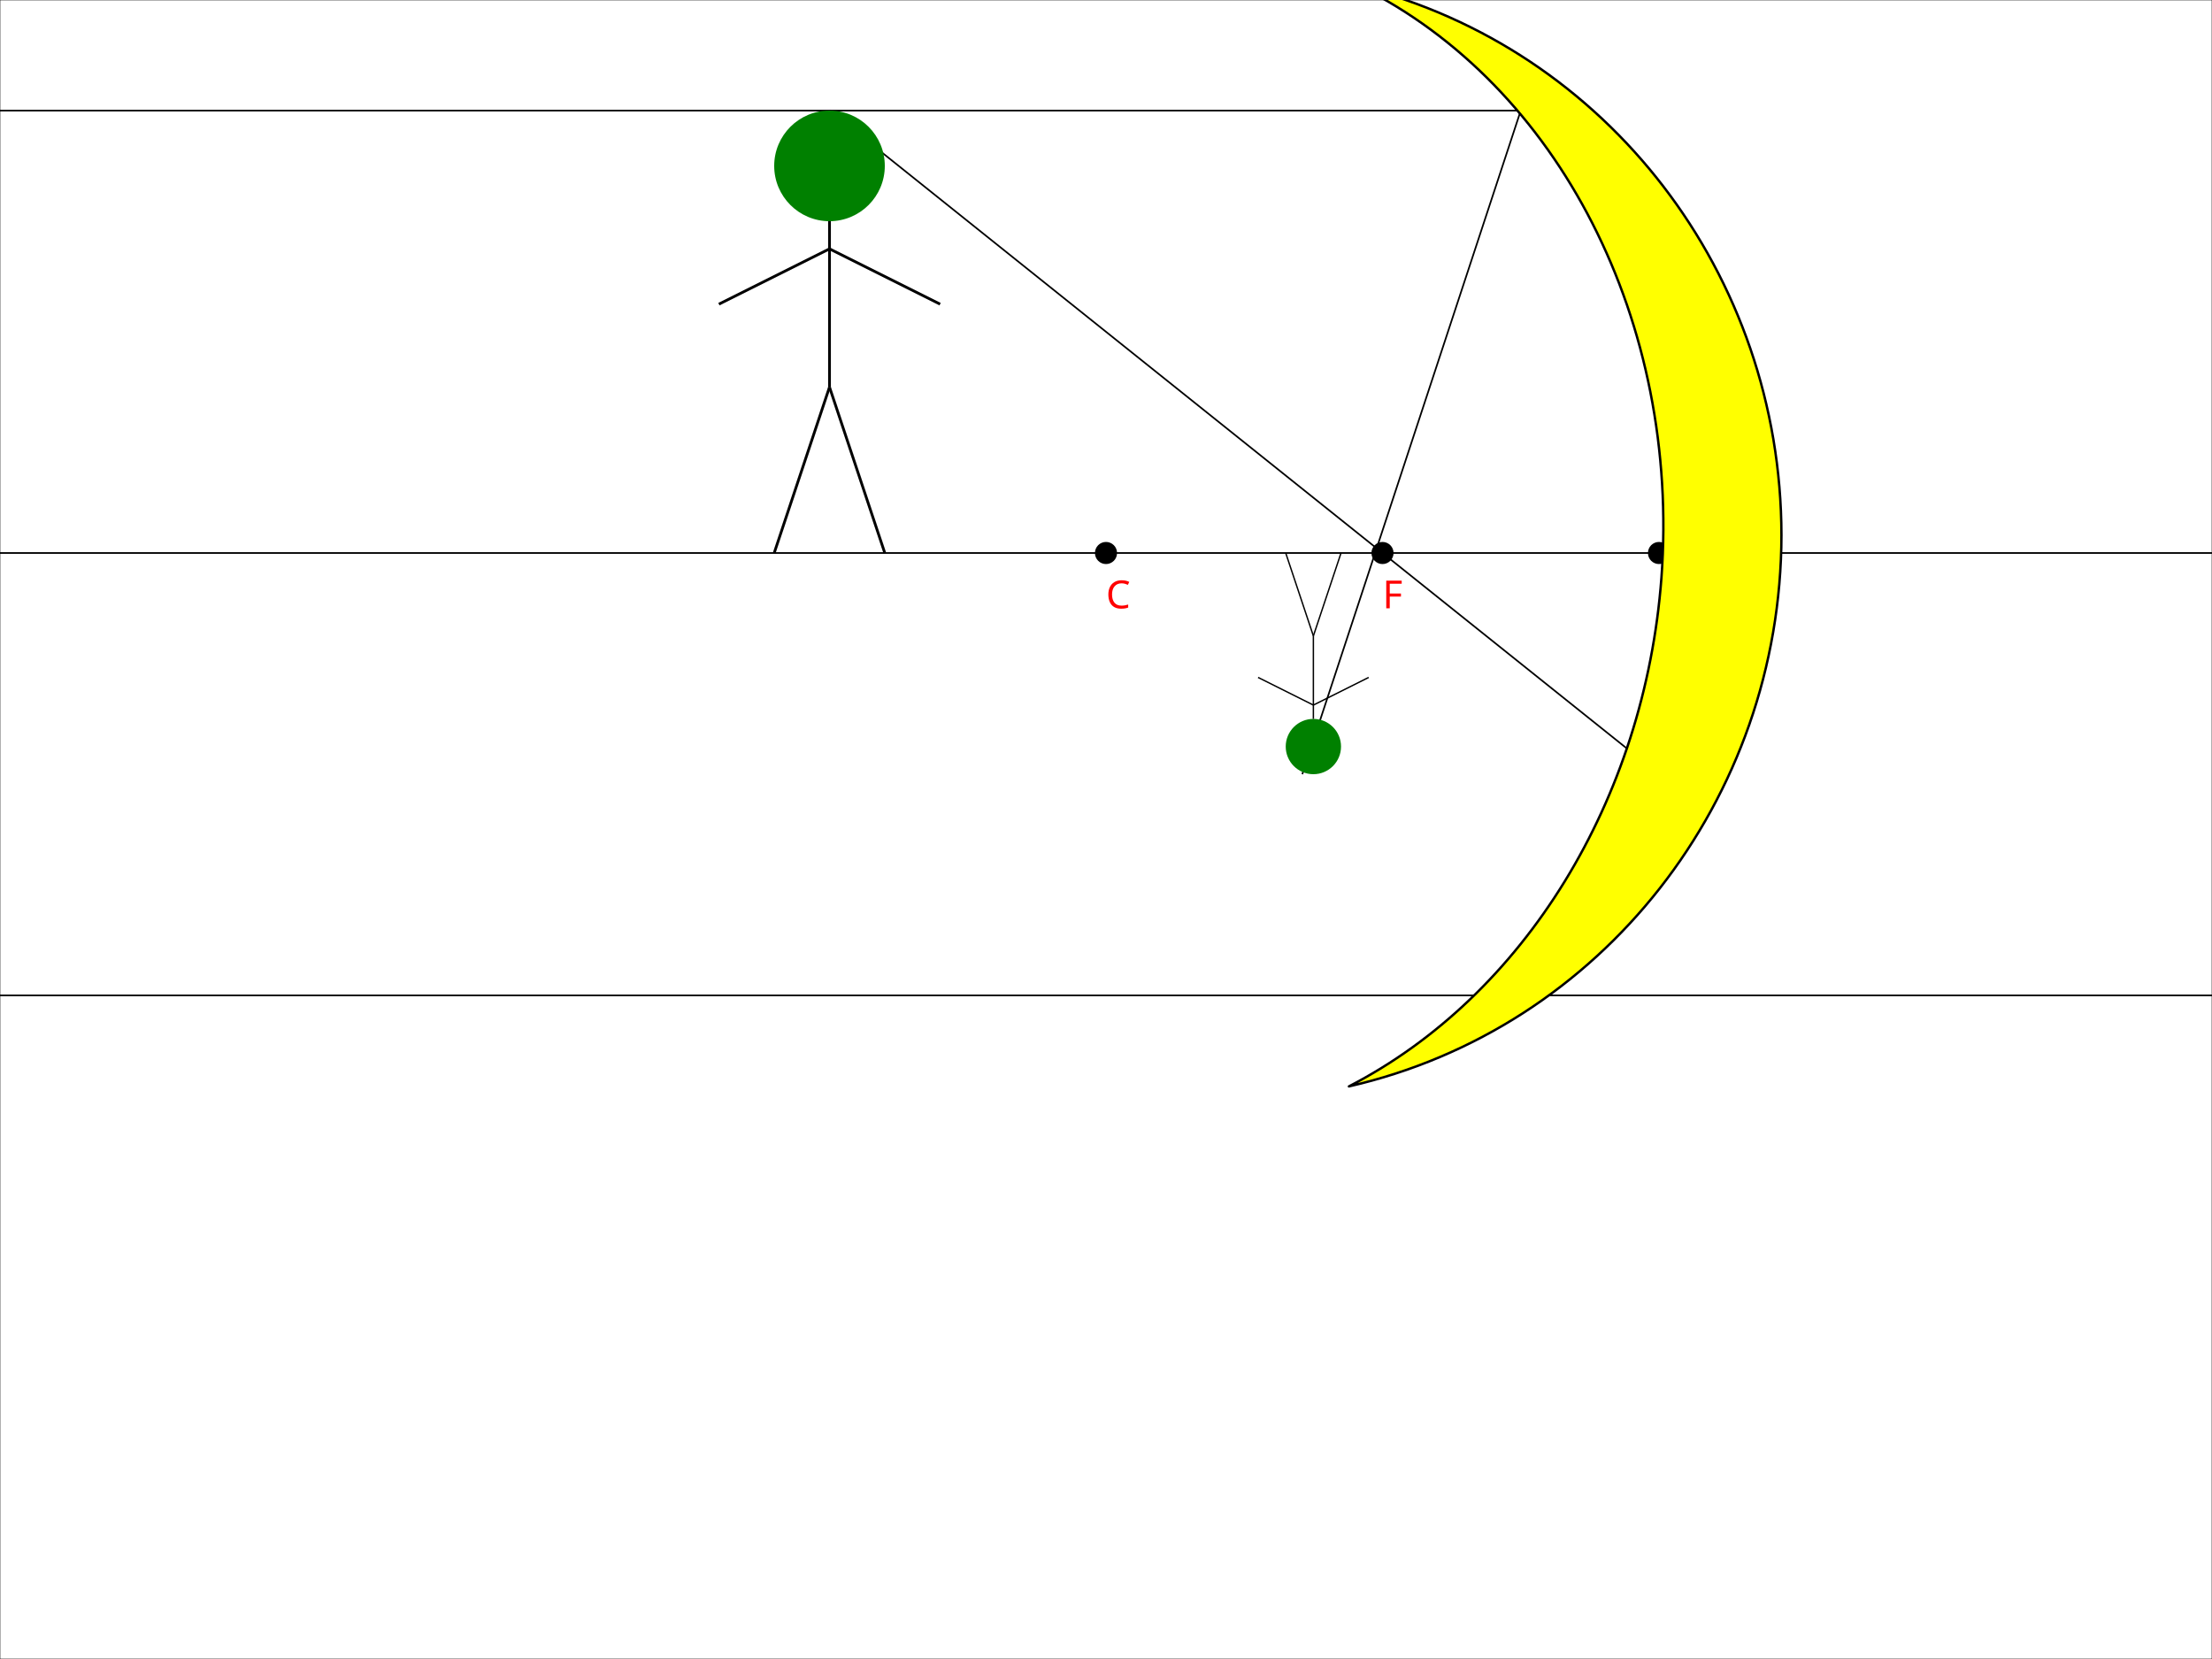
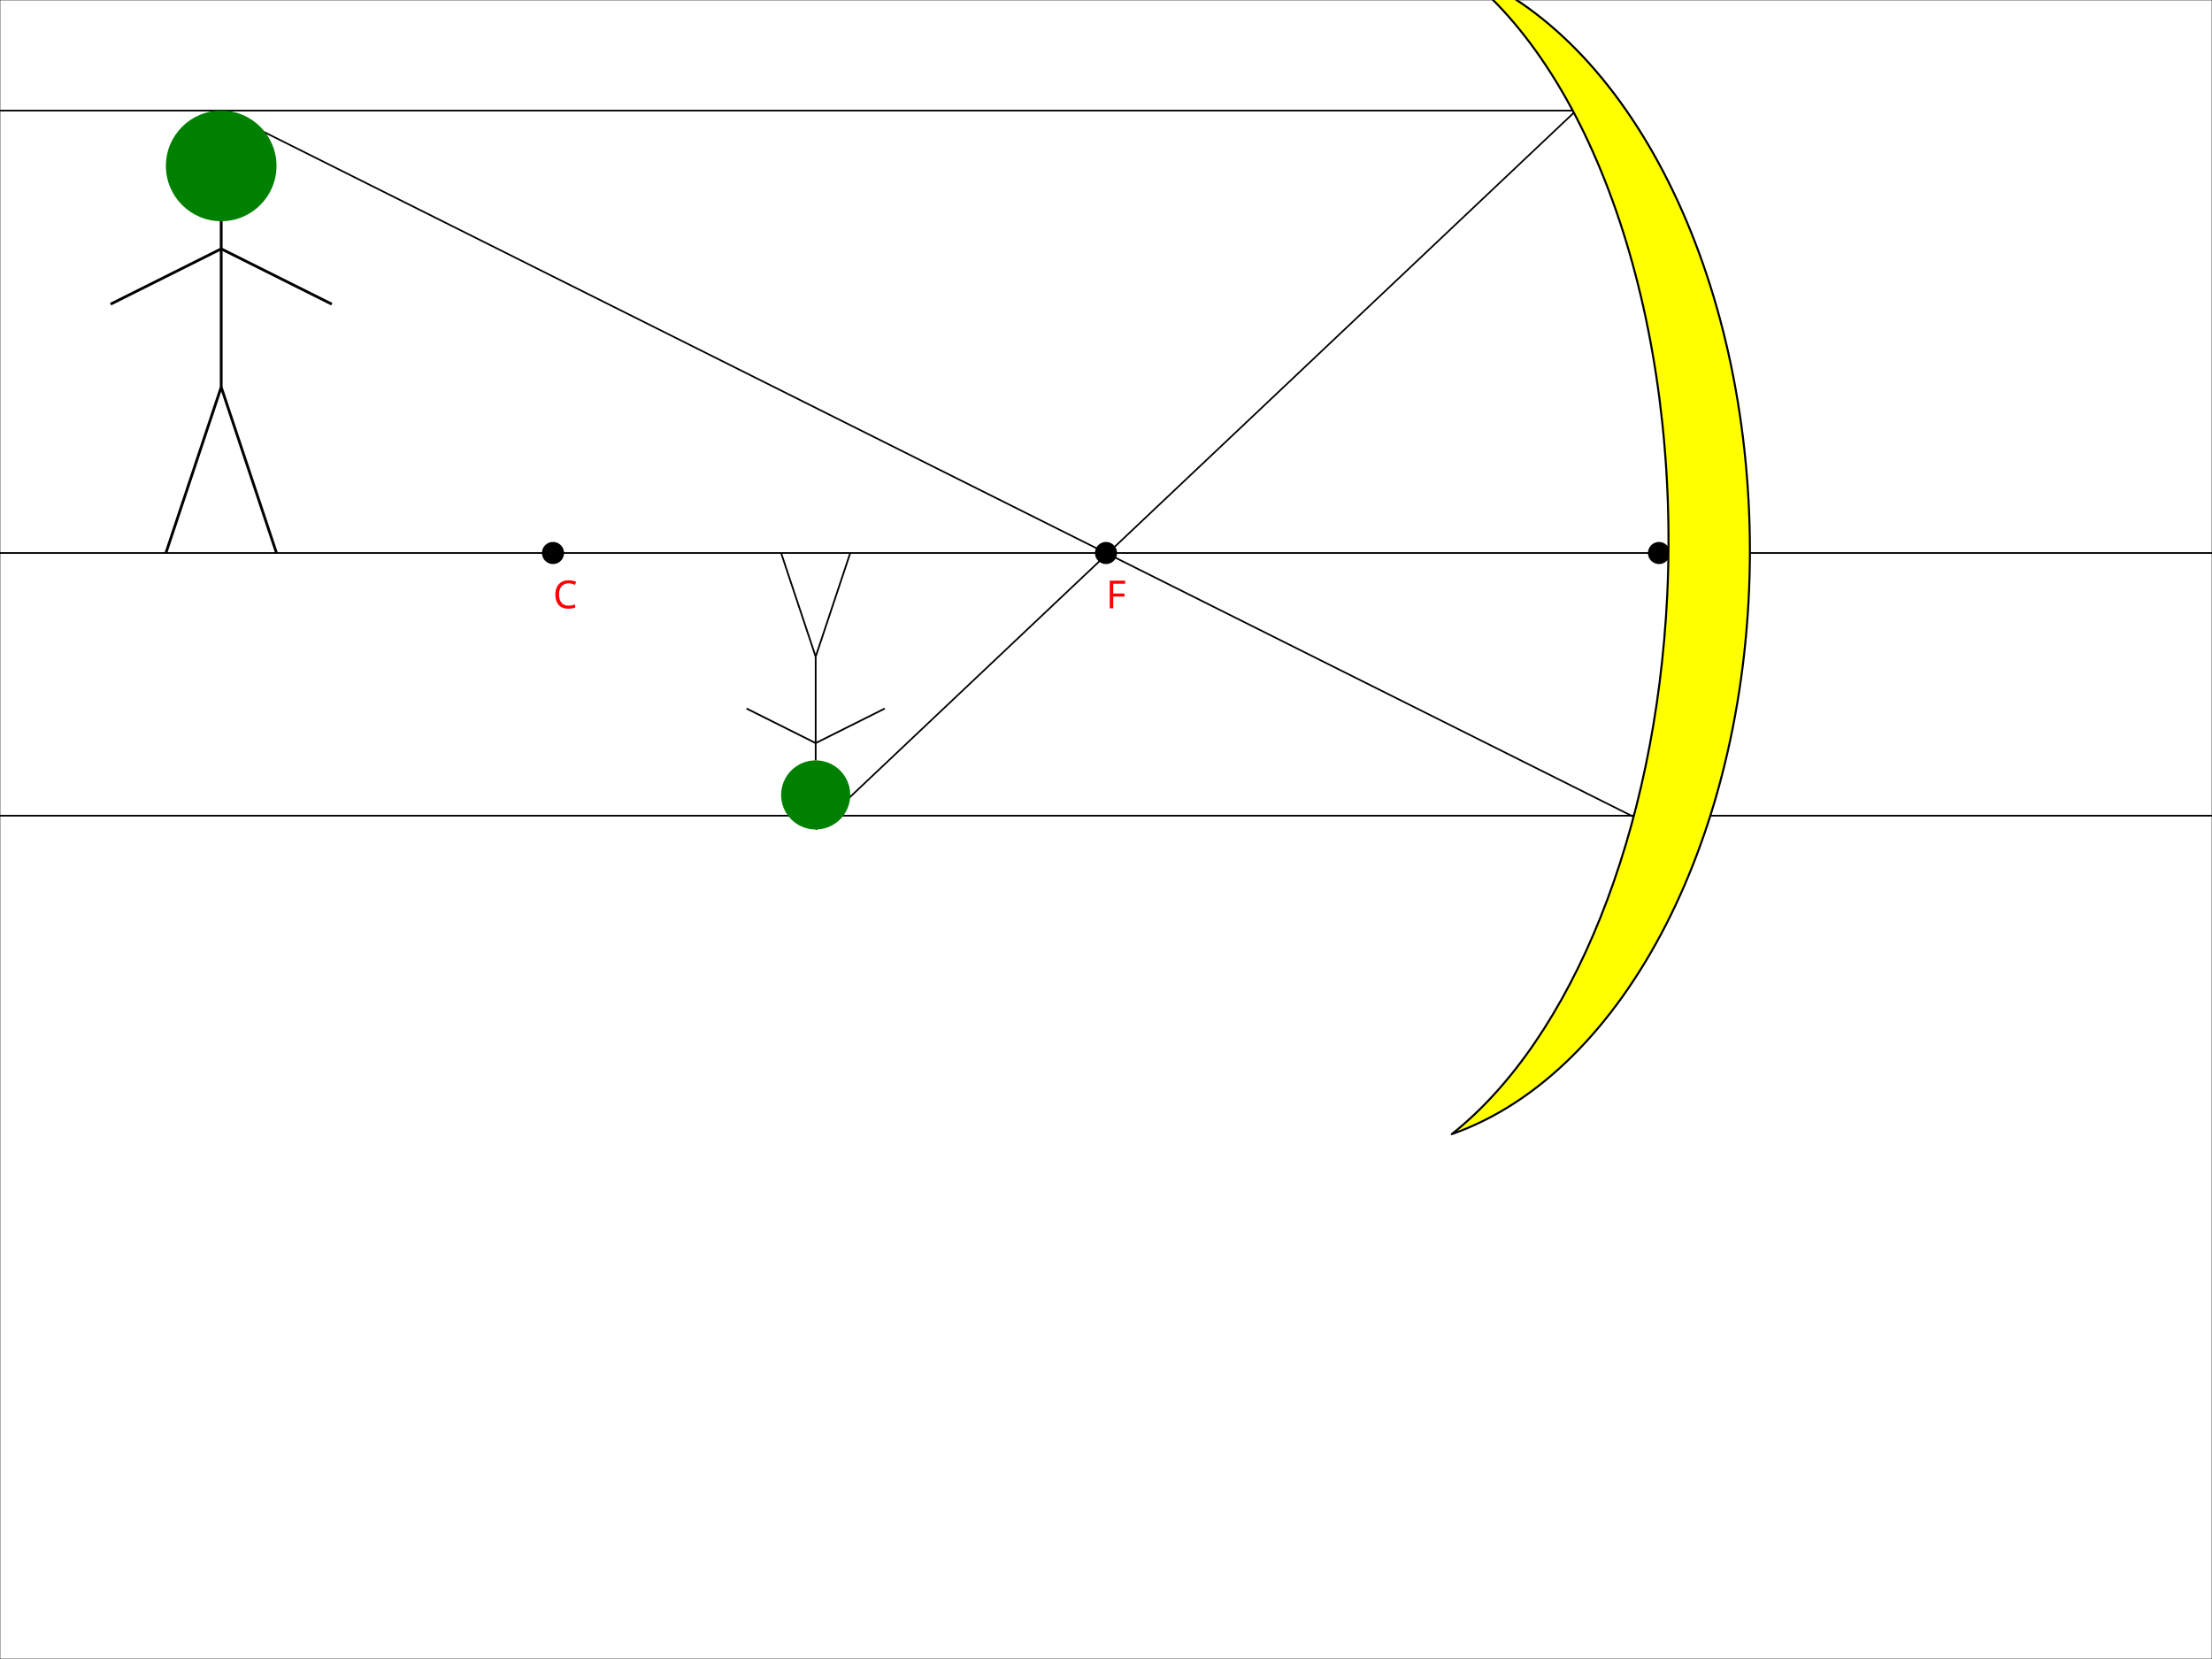
<svg xmlns="http://www.w3.org/2000/svg" xmlns:xlink="http://www.w3.org/1999/xlink" width="100%" height="100%" version="1.1" viewBox="0 0 4000 3000">
  <rect id="background" x="0" y="0" width="4000" height="3000" fill="none" stroke="black" />
  <symbol id="symbol1" overflow="visible">
    <circle fill="green" cx="0" cy="100" r="100" />
    <line x1="0" x2="0" y1="200" y2="500" id="body" stroke="black" stroke-width="5" />
    <line x1="0" x2="-200" y1="250" y2="350" id="lefthand" stroke="black" stroke-width="5" />
    <line x1="0" x2="200" y1="250" y2="350" id="righthand" stroke="black" stroke-width="5" />
    <line x1="0" x2="-100" y1="500" y2="800" id="leftleg" stroke="black" stroke-width="5" />
    <line x1="0" x2="100" y1="500" y2="800" id="rightleg" stroke="black" stroke-width="5" />
  </symbol>
  <symbol id="symbol2" overflow="visible">
    <circle fill="green" cx="0" cy="700" r="100" />
    <line x1="0" x2="0" y1="600" y2="300" id="body" stroke="black" stroke-width="5" />
    <line x1="0" x2="-200" y1="550" y2="450" id="lefthand" stroke="black" stroke-width="5" />
    <line x1="0" x2="200" y1="550" y2="450" id="righthand" stroke="black" stroke-width="5" />
    <line x1="0" x2="-100" y1="300" y2="0" id="leftleg" stroke="black" stroke-width="5" />
    <line x1="0" x2="100" y1="300" y2="0" id="rightleg" stroke="black" stroke-width="5" />
  </symbol>
-   <circle id="Focalpoint" fill="black" cx="2500" cy="1000" r="20" />
-   <text x="2500" y="1100" font-family="Verdana" font-size="70" fill="red">F</text>
  <line id="ground" fill="black" x1="0" x2="4000" y1="1000" y2="1000" stroke="black" stroke-width="3" />
-   <line id="roof" fill="black" x1="0" x2="2750" y1="200" y2="200" stroke="black" stroke-width="3" />
-   <line id="PathObject" fill="black" x1="1500" y1="200" x2="3000" y2="1400" stroke="black" stroke-width="3" />
-   <line id="PathImage" fill="black" x1="2355" y1="1400" x2="2750" y2="200" stroke="black" stroke-width="3" />
-   <line id="ground2" fill="black" x1="0" x2="4000" y1="1800" y2="1800" stroke="black" stroke-width="3" />
-   <circle id="Centerpoint" fill="black" cx="2000" cy="1000" r="20" />
-   <circle id="Centerpoint" fill="black" cx="3000" cy="1000" r="20" />
-   <text x="2000" y="1100" font-family="Verdana" font-size="70" fill="red">C</text>
-   <use xlink:href="#symbol2" x="4750" y="2000" transform="scale(0.5,0.5)" id="image" />
-   <use xlink:href="#symbol1" x="1500" y="200" transform="translate(0)" id="ball" />
-   <path style="fill:#ffff00;fill-opacity:1;stroke:#000000;stroke-width:4.324;stroke-linecap:round;stroke-linejoin:round;stroke-miterlimit:4;stroke-dasharray:none;stroke-opacity:1" d="M 2459.346,-24.606 A 925.658,1085.553 4.031 0 1 3004.417,1044.697 925.658,1085.553 4.031 0 1 2439.274,1964.548 999.976,1022.833 0 0 0 3221.417,967.587 999.976,1022.833 0 0 0 2459.346,-24.606 Z" id="path4688" />
+   <line id="roof" fill="black" x1="0" x2="2850" y1="200" y2="200" stroke="black" stroke-width="3" />
+   <line id="PathObject" fill="black" x1="400" y1="200" x2="3000" y2="1500" stroke="black" stroke-width="3" />
+   <line id="PathImage" fill="black" x1="1475" y1="1500" x2="2850" y2="200" stroke="black" stroke-width="3" />
+   <line id="ground2" fill="black" x1="0" x2="4000" y1="1475" y2="1475" stroke="black" stroke-width="3" />
+   <circle id="Focalpoint" fill="black" cx="2000" cy="1000" r="20" />
+   <text x="2000" y="1100" font-family="Verdana" font-size="70" fill="red">F</text>
+   <circle id="Centerpoint" fill="black" cx="1000" cy="1000" r="20" />
+   <text x="1000" y="1100" font-family="Verdana" font-size="70" fill="red">C</text>
+   <circle id="Focalpoint" fill="black" cx="3000" cy="1000" r="20" />
+   <use xlink:href="#symbol2" x="2360" y="1600" transform="scale(0.625,0.625)" id="image" />
+   <use xlink:href="#symbol1" x="400" y="200" transform="translate(0)" id="object" />
+   <path style="fill:#ffff00;fill-opacity:1;stroke:#000000;stroke-width:3.692;stroke-linecap:round;stroke-linejoin:round;stroke-miterlimit:4;stroke-dasharray:none;stroke-opacity:1" d="M 2639.126,-53.588 A 638.388,1147.83 1.036 0 1 3014.827,1077.694 638.388,1147.83 1.036 0 1 2625.291,2050.863 689.255,1082.119 0 0 0 3164.399,996.115 689.255,1082.119 0 0 0 2639.126,-53.588 Z" id="path4688" />
</svg>
